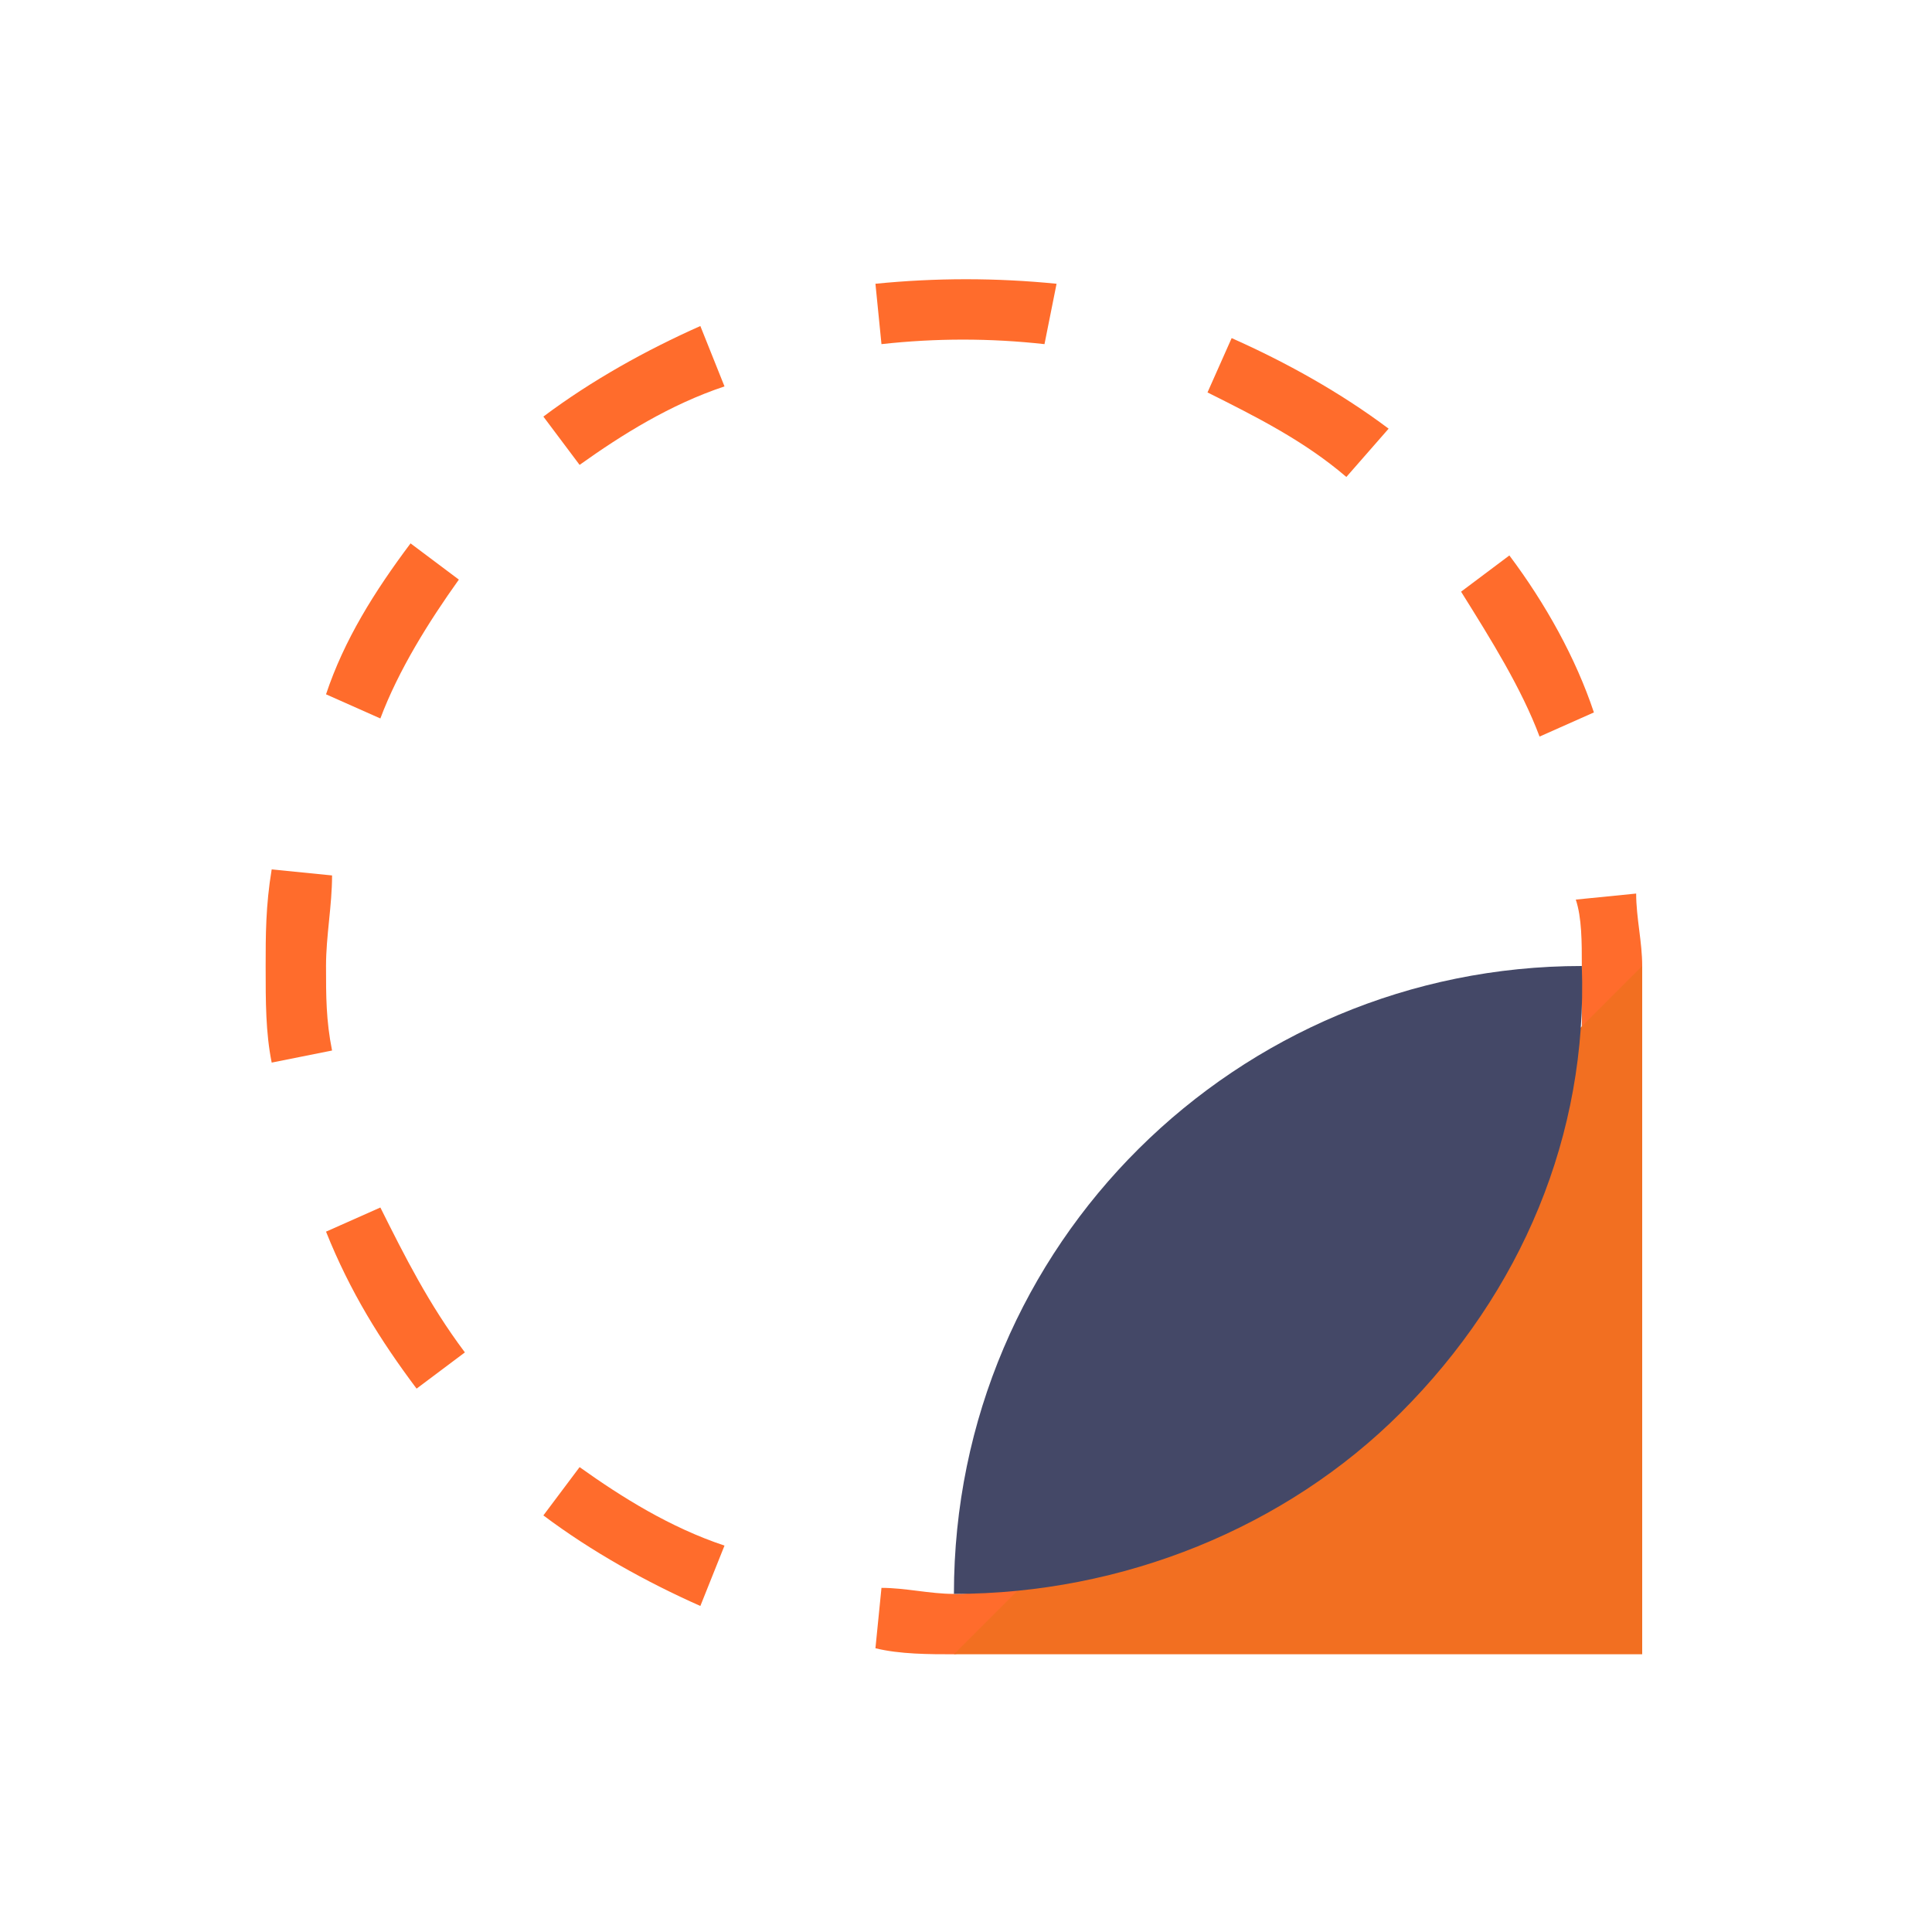
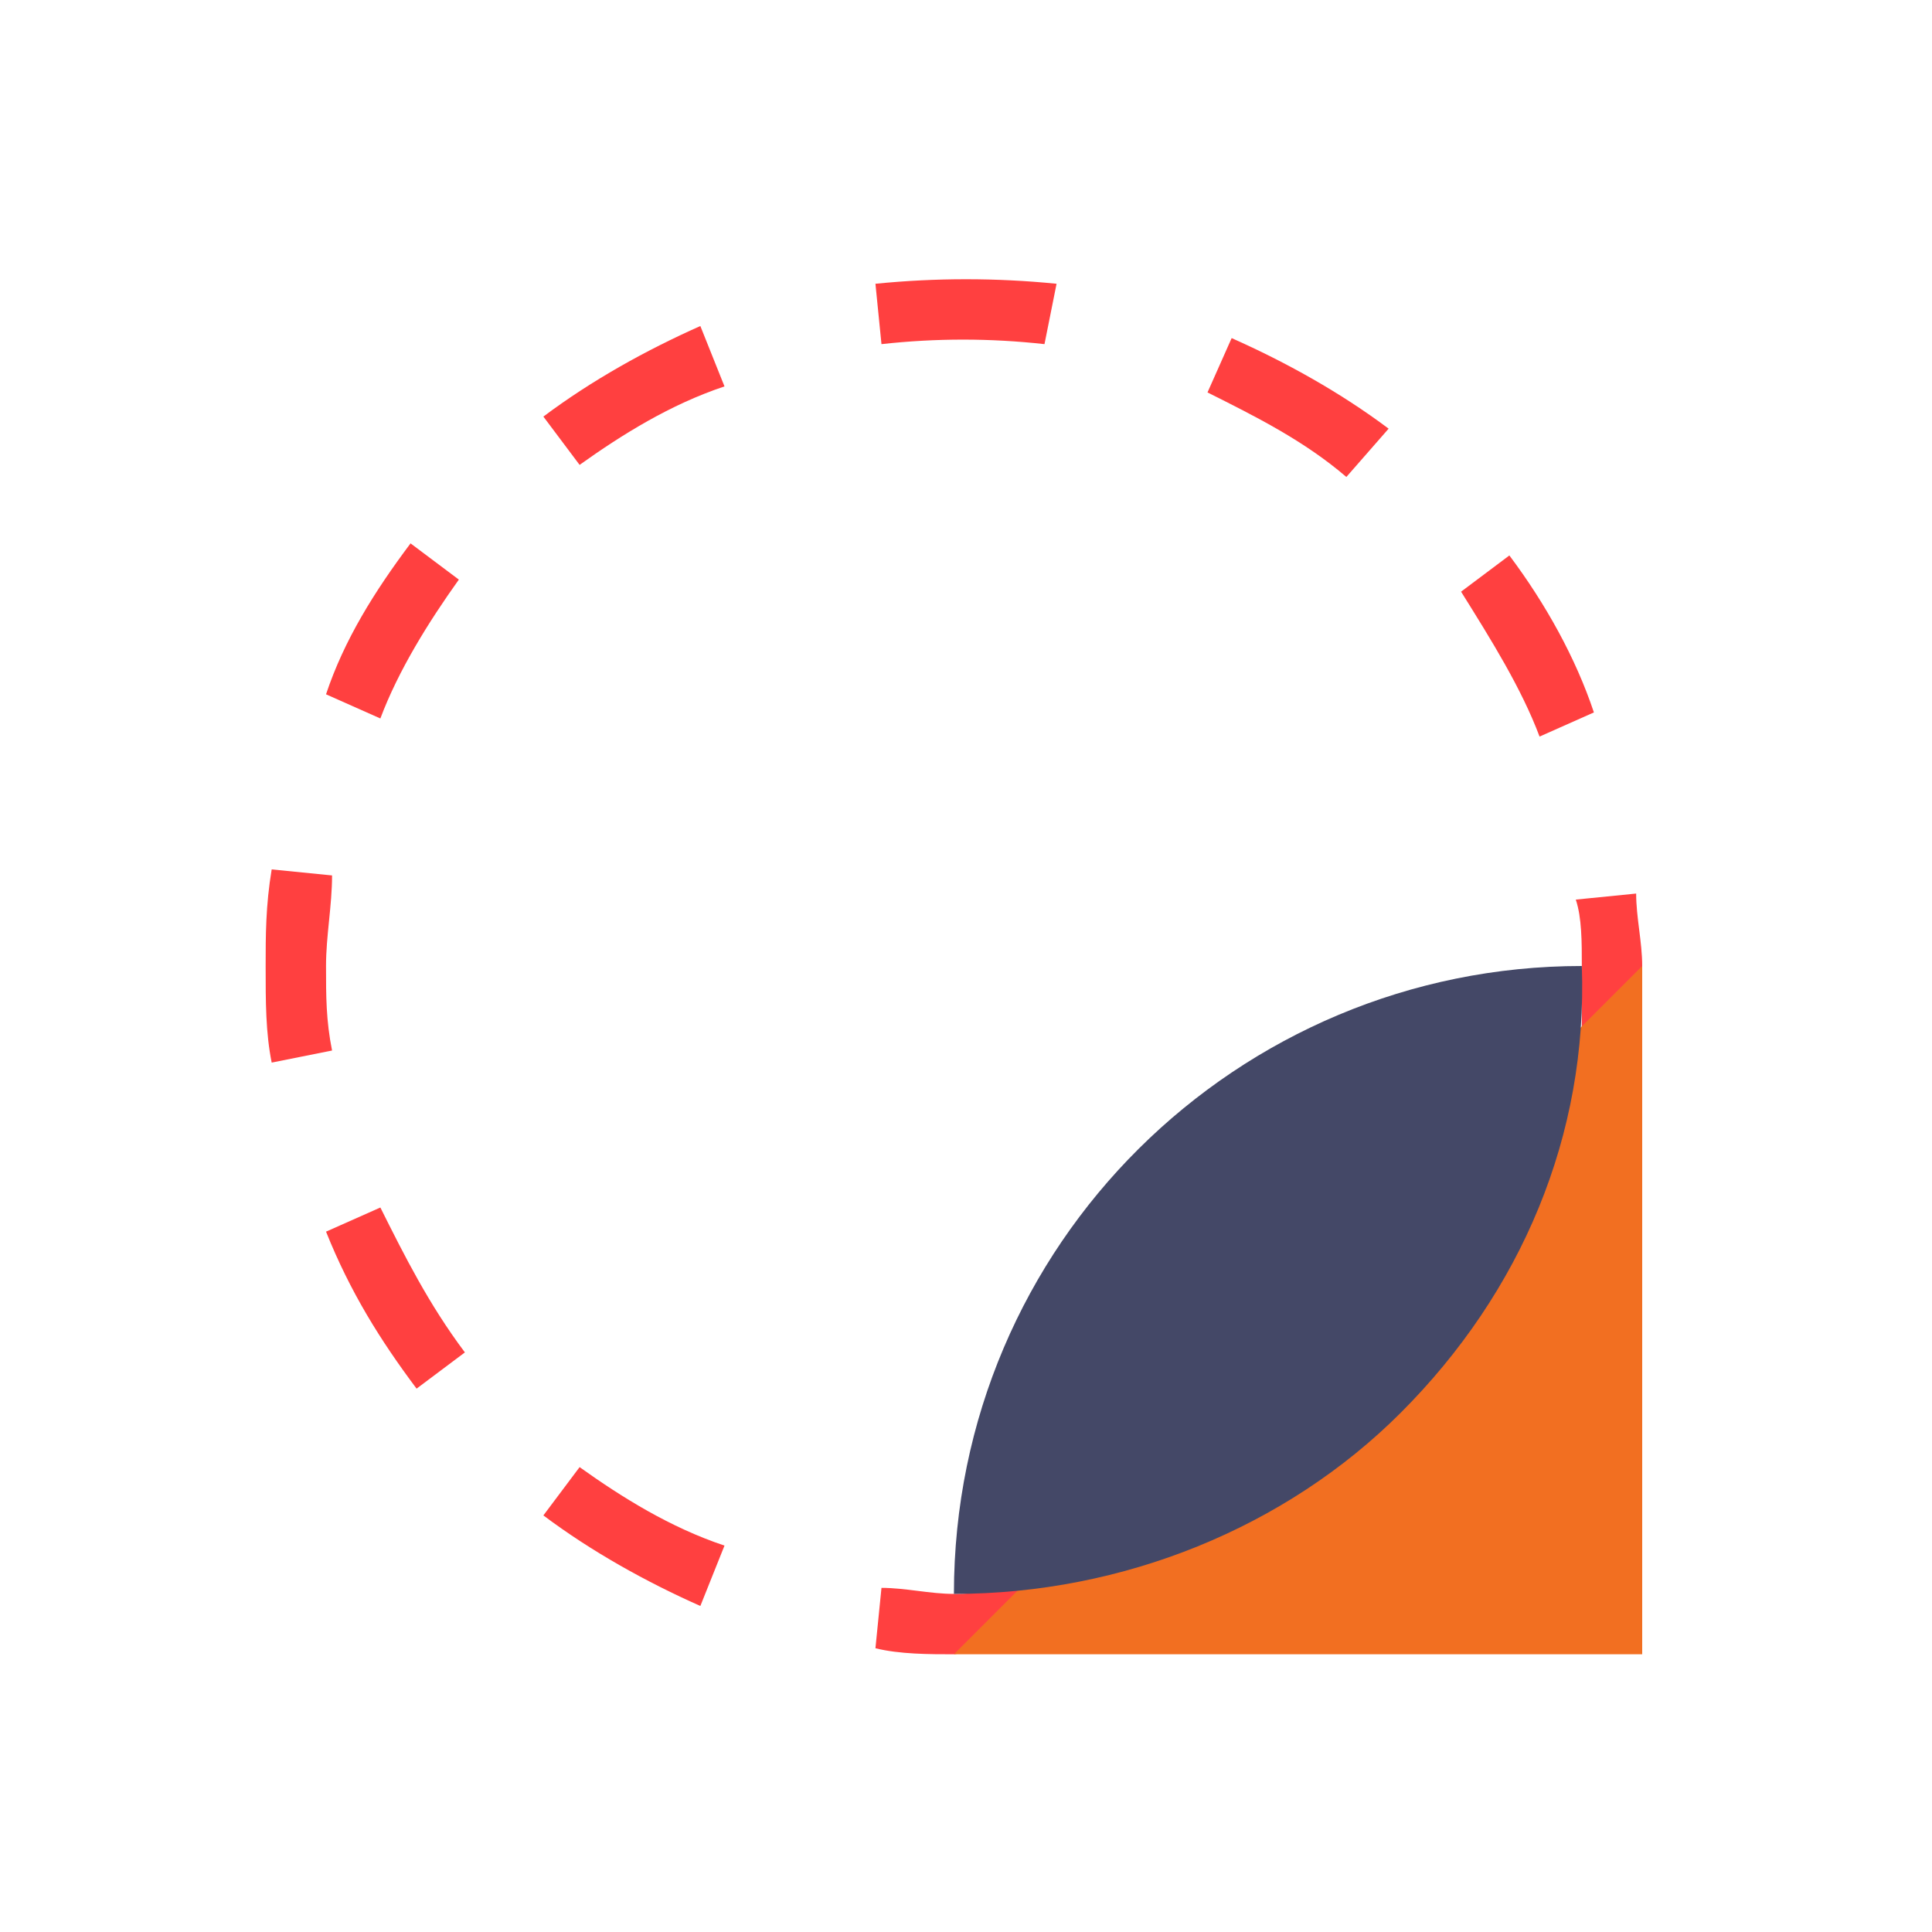
<svg xmlns="http://www.w3.org/2000/svg" version="1.1" id="Layer_1" x="0px" y="0px" viewBox="0 0 32 32" style="enable-background:new 0 0 32 32;" xml:space="preserve">
  <style type="text/css">
- 	.st0{fill:#FF6C2C;}
+ 	.st0{fill:#ff4040;}
	.st1{fill:#F26F21;}
	.st2{fill:#444867;}
</style>
  <path class="st0" d="M5.4,16h-1c0-0.5,0-1,0.1-1.6l1,0.1C5.5,15,5.4,15.5,5.4,16z" />
  <path class="st0" d="M6.3,11.9l-0.9-0.4C5.7,10.6,6.2,9.8,6.8,9l0.8,0.6C7.1,10.3,6.6,11.1,6.3,11.9z M9.6,7.7L9,6.9  c0.8-0.6,1.7-1.1,2.6-1.5l0.4,1C11.1,6.7,10.3,7.2,9.6,7.7z" />
  <path class="st0" d="M15.8,27.4c-0.4,0-0.9,0-1.3-0.1l0.1-1c0.4,0,0.8,0.1,1.2,0.1c0.5,0,1-0.1,1.5-0.2l0.2,1  C16.9,27.3,16.4,27.3,15.8,27.4z M11.6,26.6c-0.9-0.4-1.8-0.9-2.6-1.5l0.6-0.8c0.7,0.5,1.5,1,2.4,1.3L11.6,26.6z M6.9,23  c-0.6-0.8-1.1-1.6-1.5-2.6L6.3,20c0.4,0.8,0.8,1.6,1.4,2.4L6.9,23z M27.2,17.7l-1-0.1c0-0.4,0-0.7,0-1s0-0.5,0-0.6l0,0  c0-0.4,0-0.8-0.1-1.1l1-0.1c0,0.4,0.1,0.8,0.1,1.2c0,0.2,0,0.4,0,0.7S27.2,17.3,27.2,17.7L27.2,17.7z M25.5,12.2  c-0.3-0.8-0.8-1.6-1.3-2.4L25,9.2c0.6,0.8,1.1,1.7,1.4,2.6L25.5,12.2z M22.3,7.9c-0.7-0.6-1.5-1-2.3-1.4l0.4-0.9  C21.3,6,22.2,6.5,23,7.1L22.3,7.9z M17.3,5.7c-0.9-0.1-1.8-0.1-2.7,0l-0.1-1c1-0.1,2-0.1,3,0L17.3,5.7z" />
  <path class="st0" d="M4.5,17.6c-0.1-0.5-0.1-1-0.1-1.6h1c0,0.5,0,0.9,0.1,1.4L4.5,17.6z" />
  <polygon class="st1" points="27.2,27.4 15.8,27.4 27.2,16 " />
  <path class="st2" d="M23.2,23.4c-1.9,1.9-4.6,3-7.4,3c0-5.8,4.7-10.4,10.4-10.4C26.3,18.8,25.2,21.4,23.2,23.4" />
</svg>
